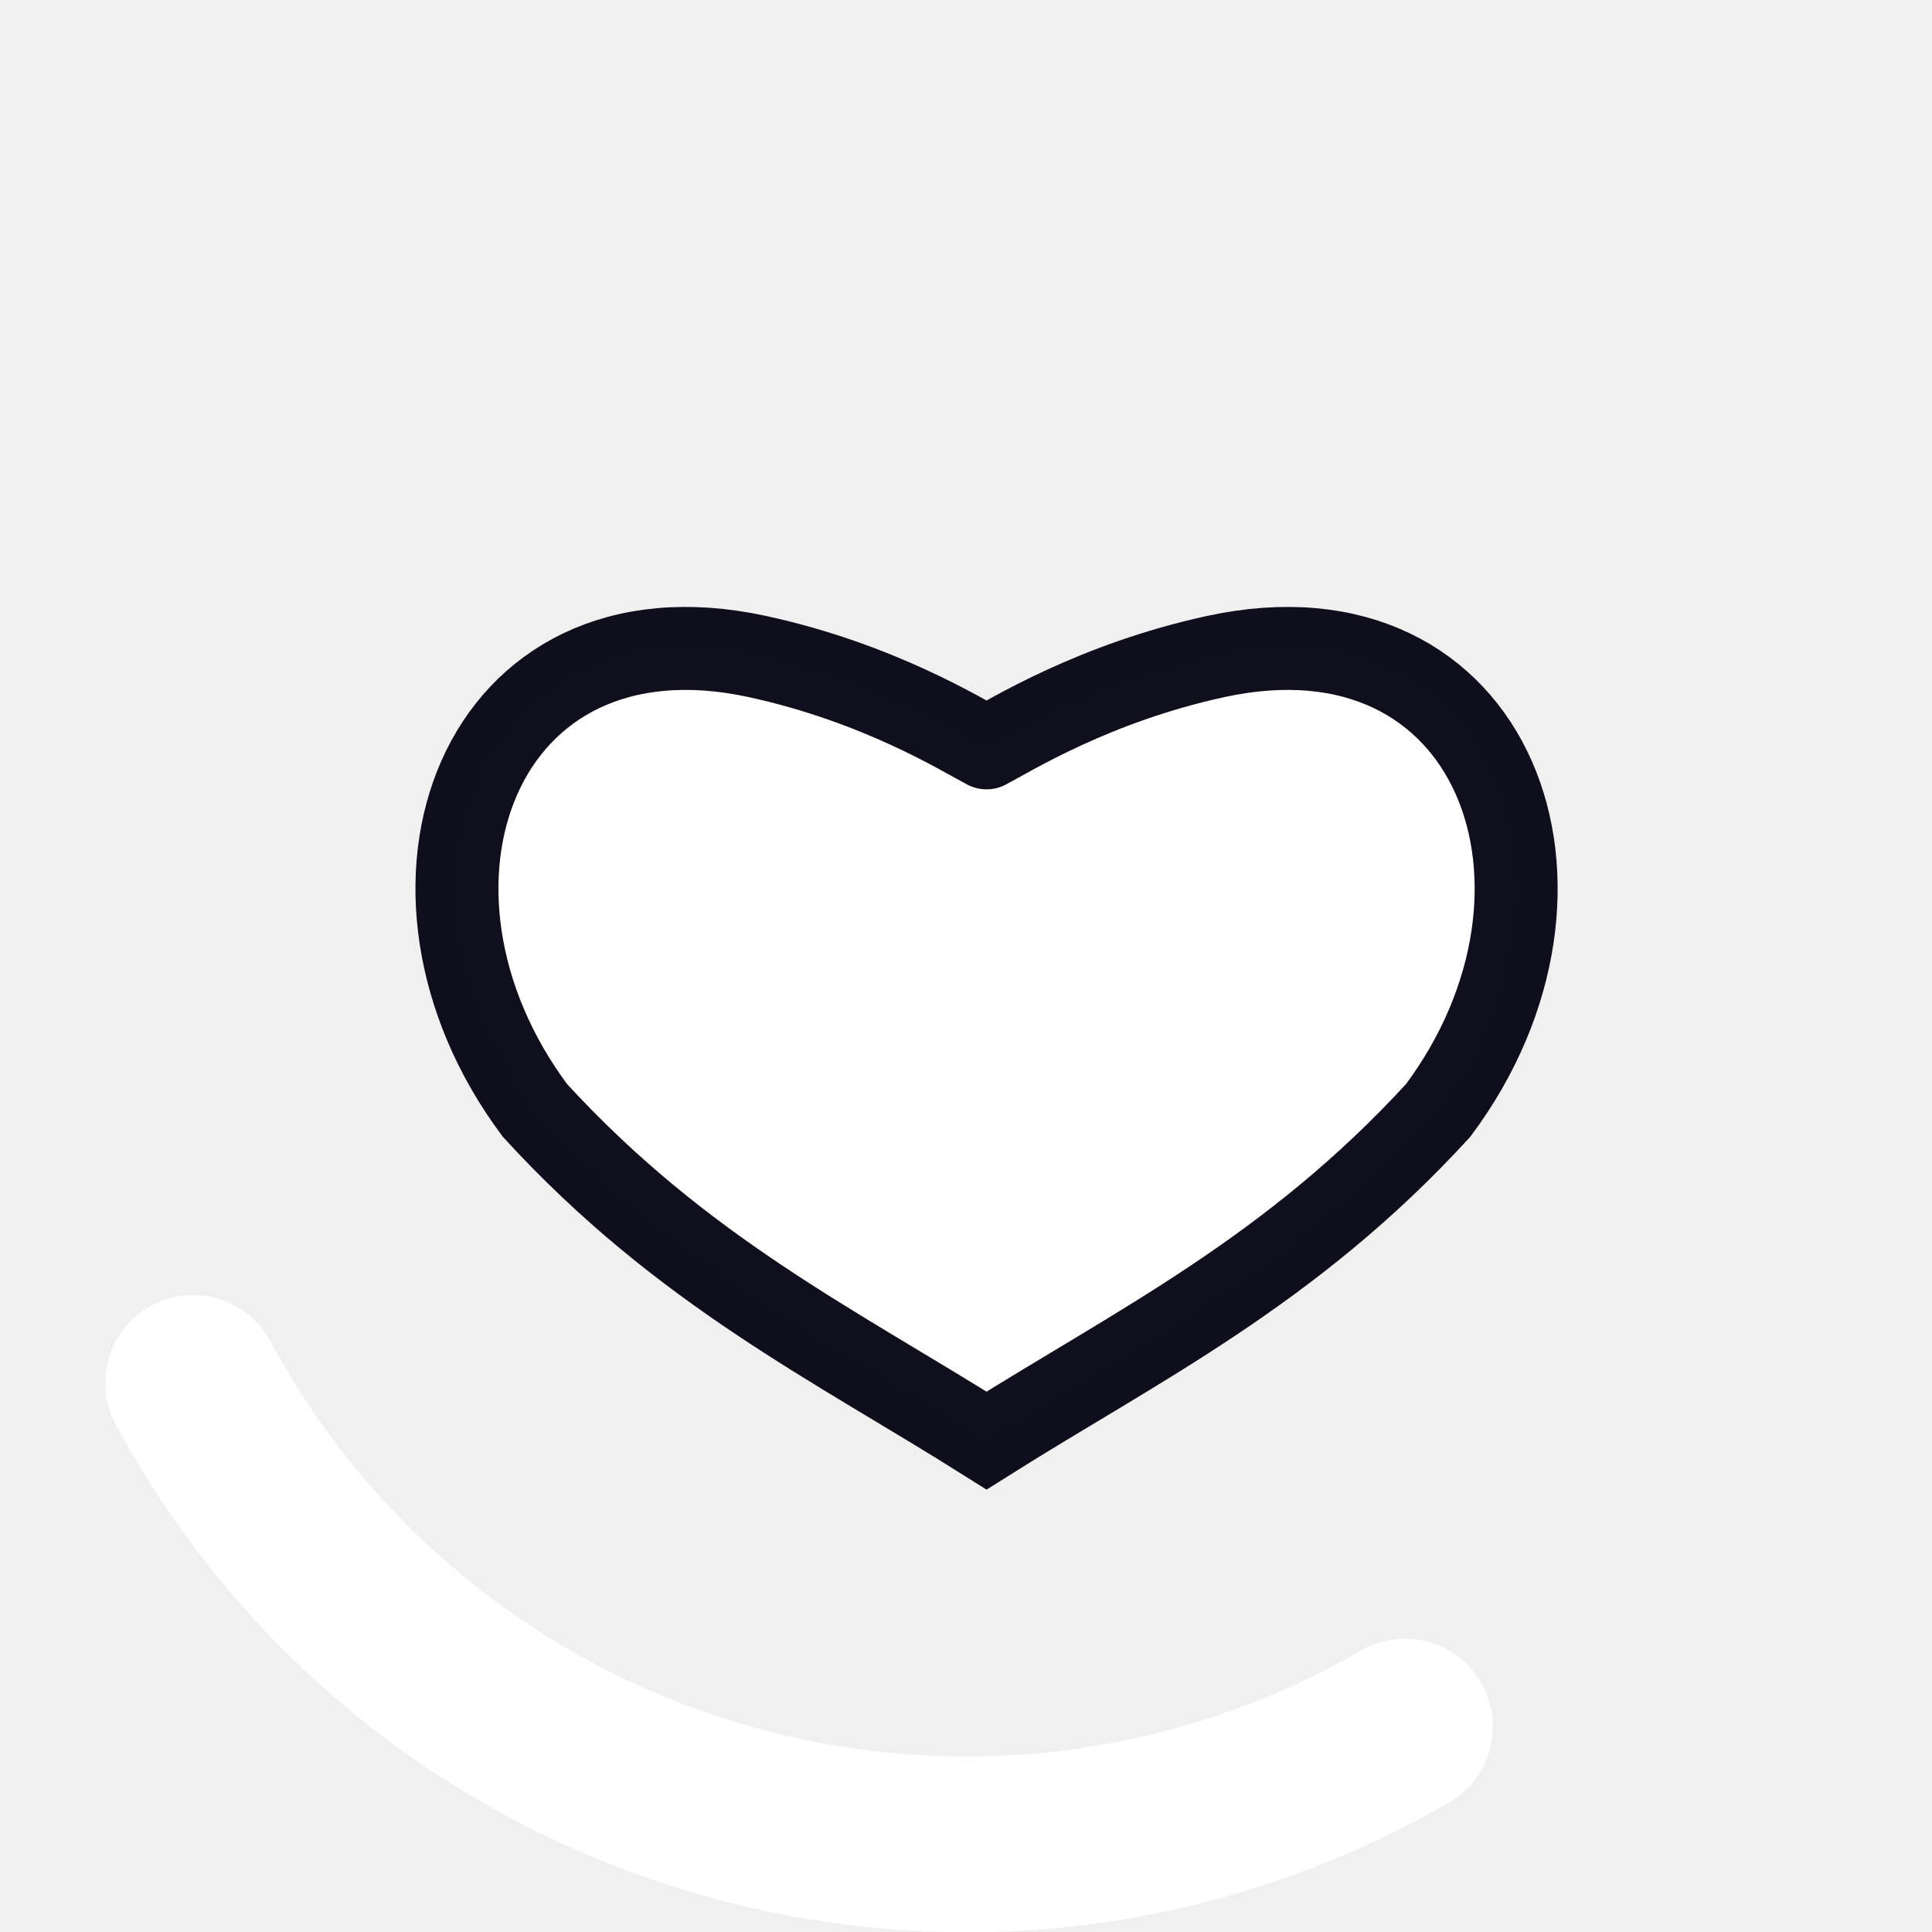
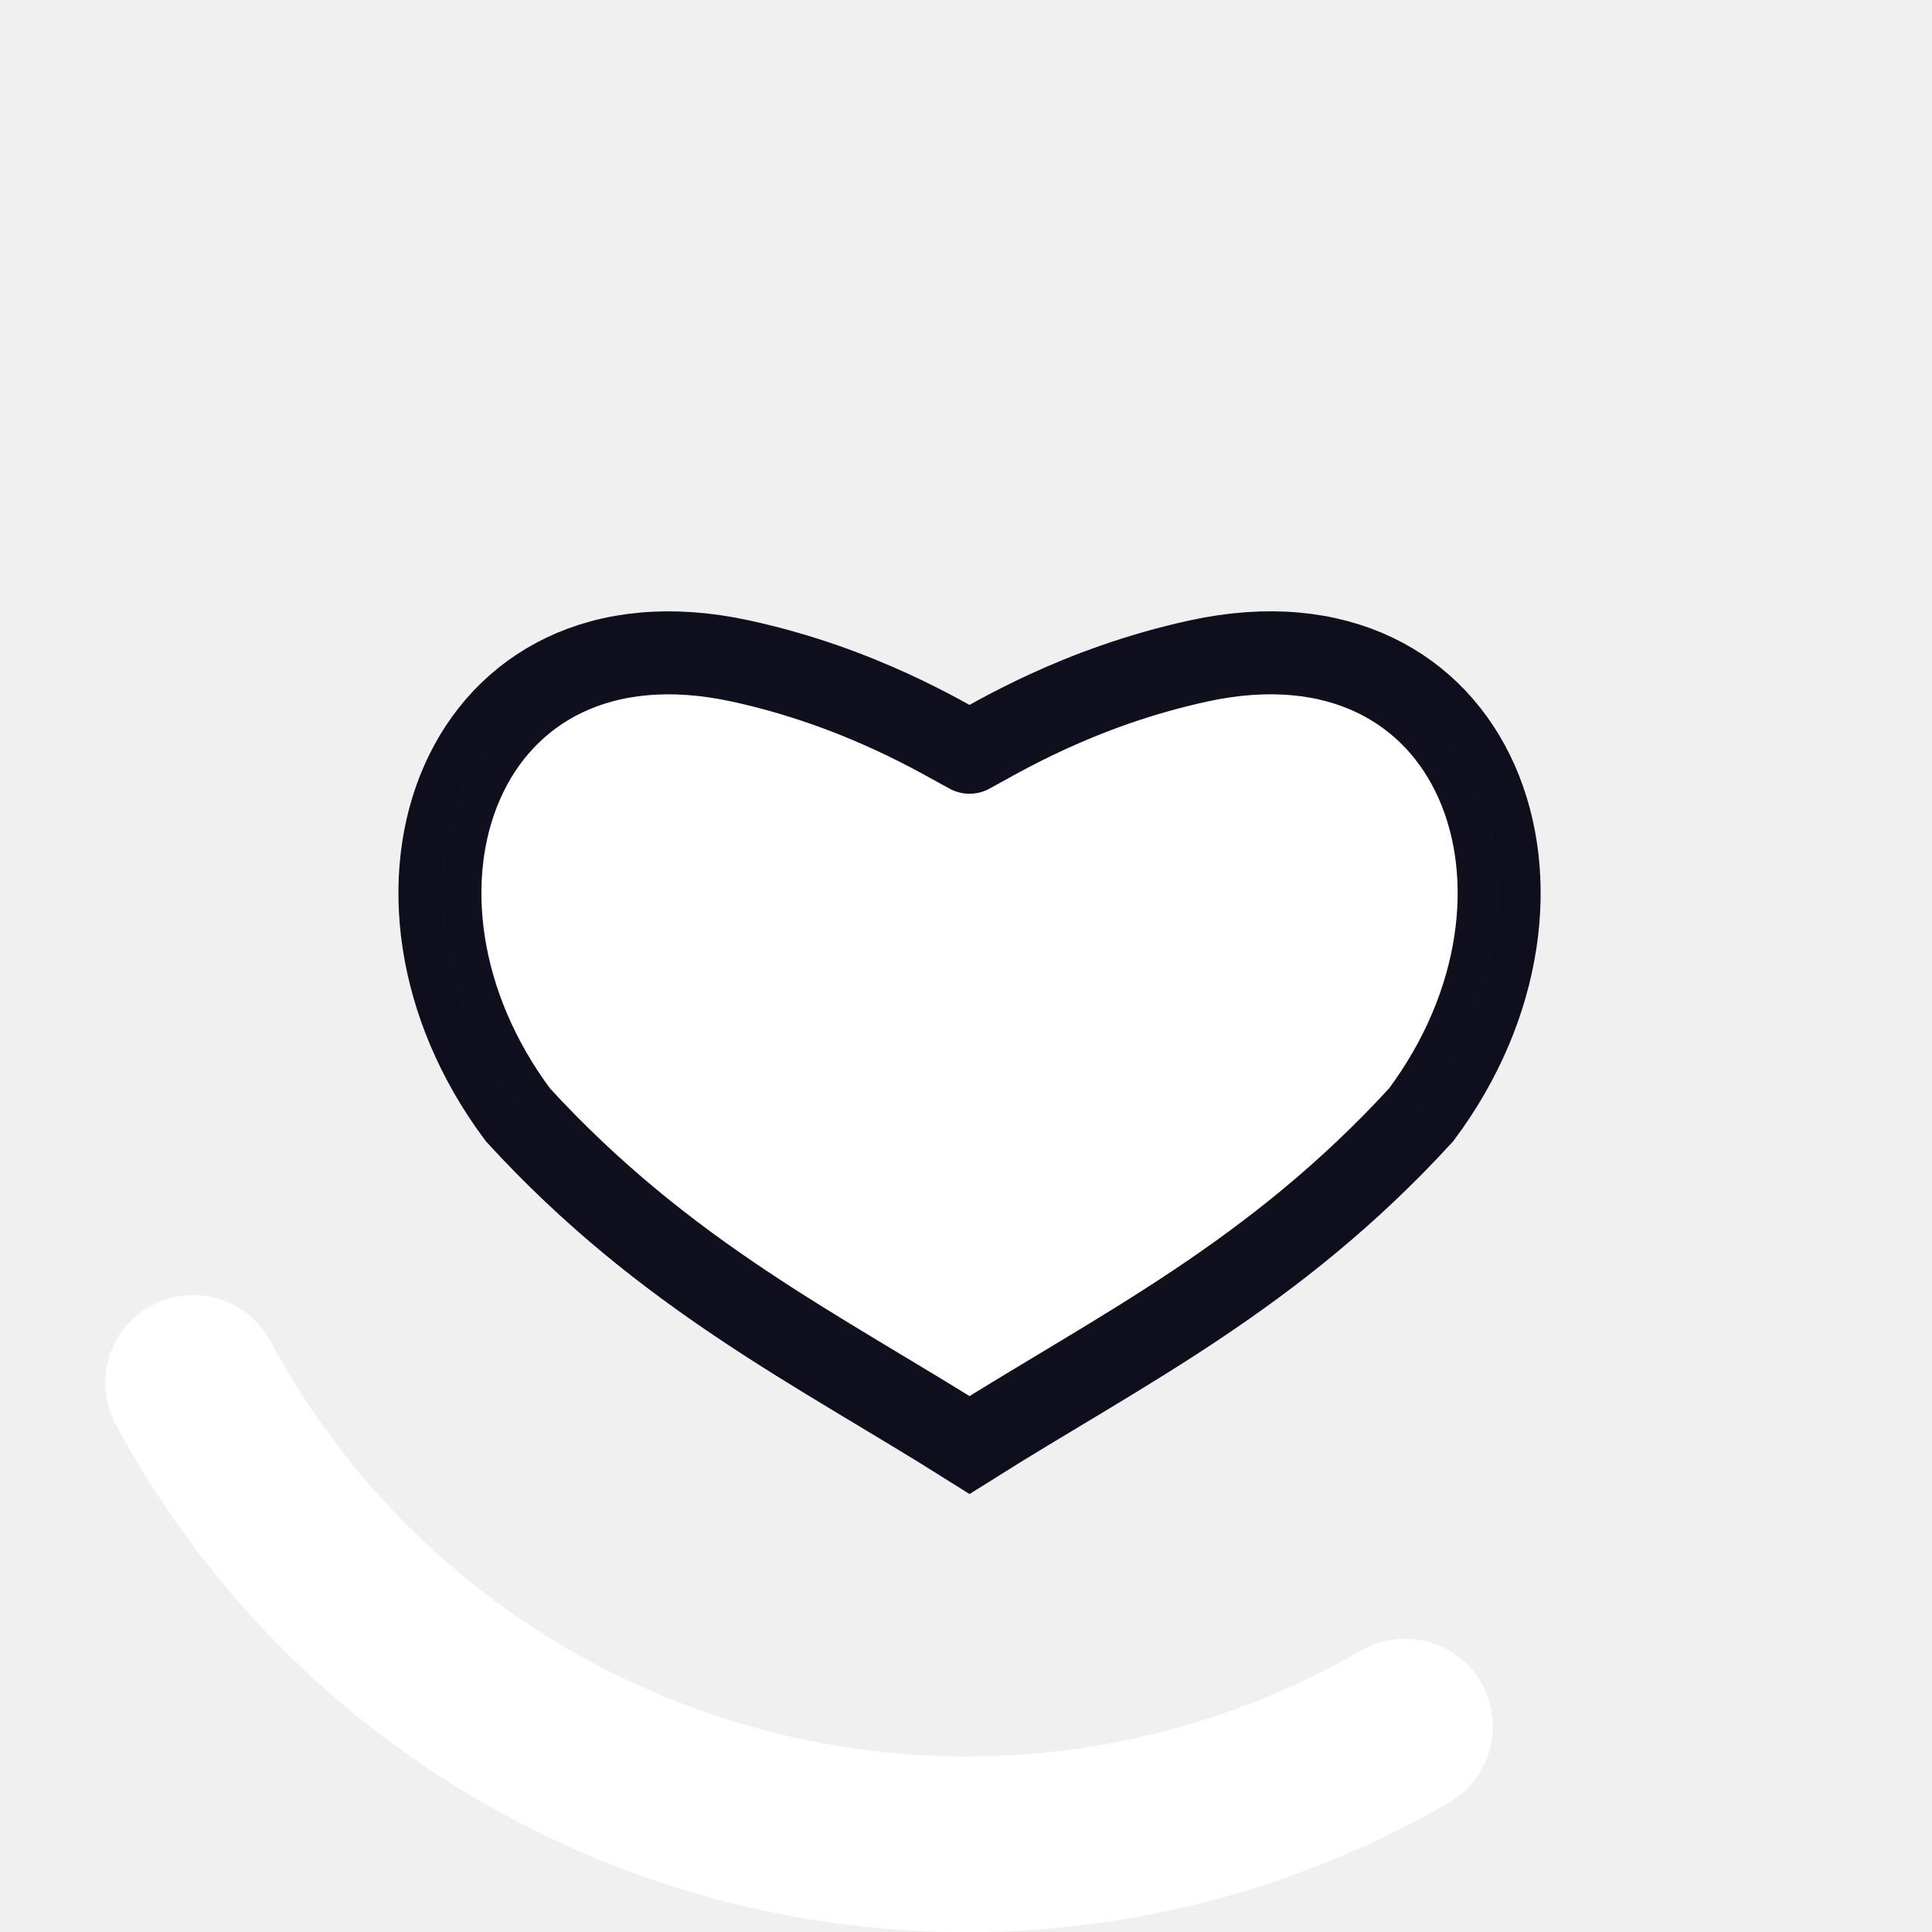
<svg xmlns="http://www.w3.org/2000/svg" version="1.1" width="32px" height="32px" fill="#FFFFFF" viewBox="0 0 66 66" id="svg64">
  <defs id="defs68" />
  <circle class="path" r="30" fill="none" cx="33" cy="33" stroke="white" stroke-width="6" stroke-linecap="round" stroke-dasharray="187" stroke-dashoffset="139" transform="rotate(60 33 33)" id="circle62" />
-   <path id="path1445-6" d="m 33.702,25.547 c 0.841,-0.44 3.681,-2.218 7.828,-3.119 9.563,-2.076 13.239,7.947 7.6,15.505 -5.038,5.499 -10.267,8.025 -15.428,11.279 -5.161,-3.254 -10.391,-5.78 -15.428,-11.279 -5.639,-7.558 -1.963,-17.581 7.6,-15.505 4.148,0.901 6.986,2.679 7.828,3.119" style="fill-opacity:1;stroke:#00000f;stroke-width:2.835;stroke-linecap:round;stroke-linejoin:miter;stroke-miterlimit:4.7;stroke-dasharray:none;stroke-opacity:0.941" />
+   <path id="path1445-6" d="m 33.121,25.697 c 0.841,-0.44 3.681,-2.218 7.828,-3.119 9.563,-2.076 13.239,7.947 7.6,15.505 C 43.511,43.583 38.282,46.109 33.121,49.363 27.959,46.109 22.73,43.583 17.693,38.084 12.053,30.526 15.729,20.503 25.292,22.579 c 4.148,0.901 6.986,2.679 7.828,3.119" style="fill-opacity:1;stroke:#00000f;stroke-width:2.835;stroke-linecap:round;stroke-linejoin:miter;stroke-miterlimit:4.7;stroke-dasharray:none;stroke-opacity:0.941" />
</svg>
